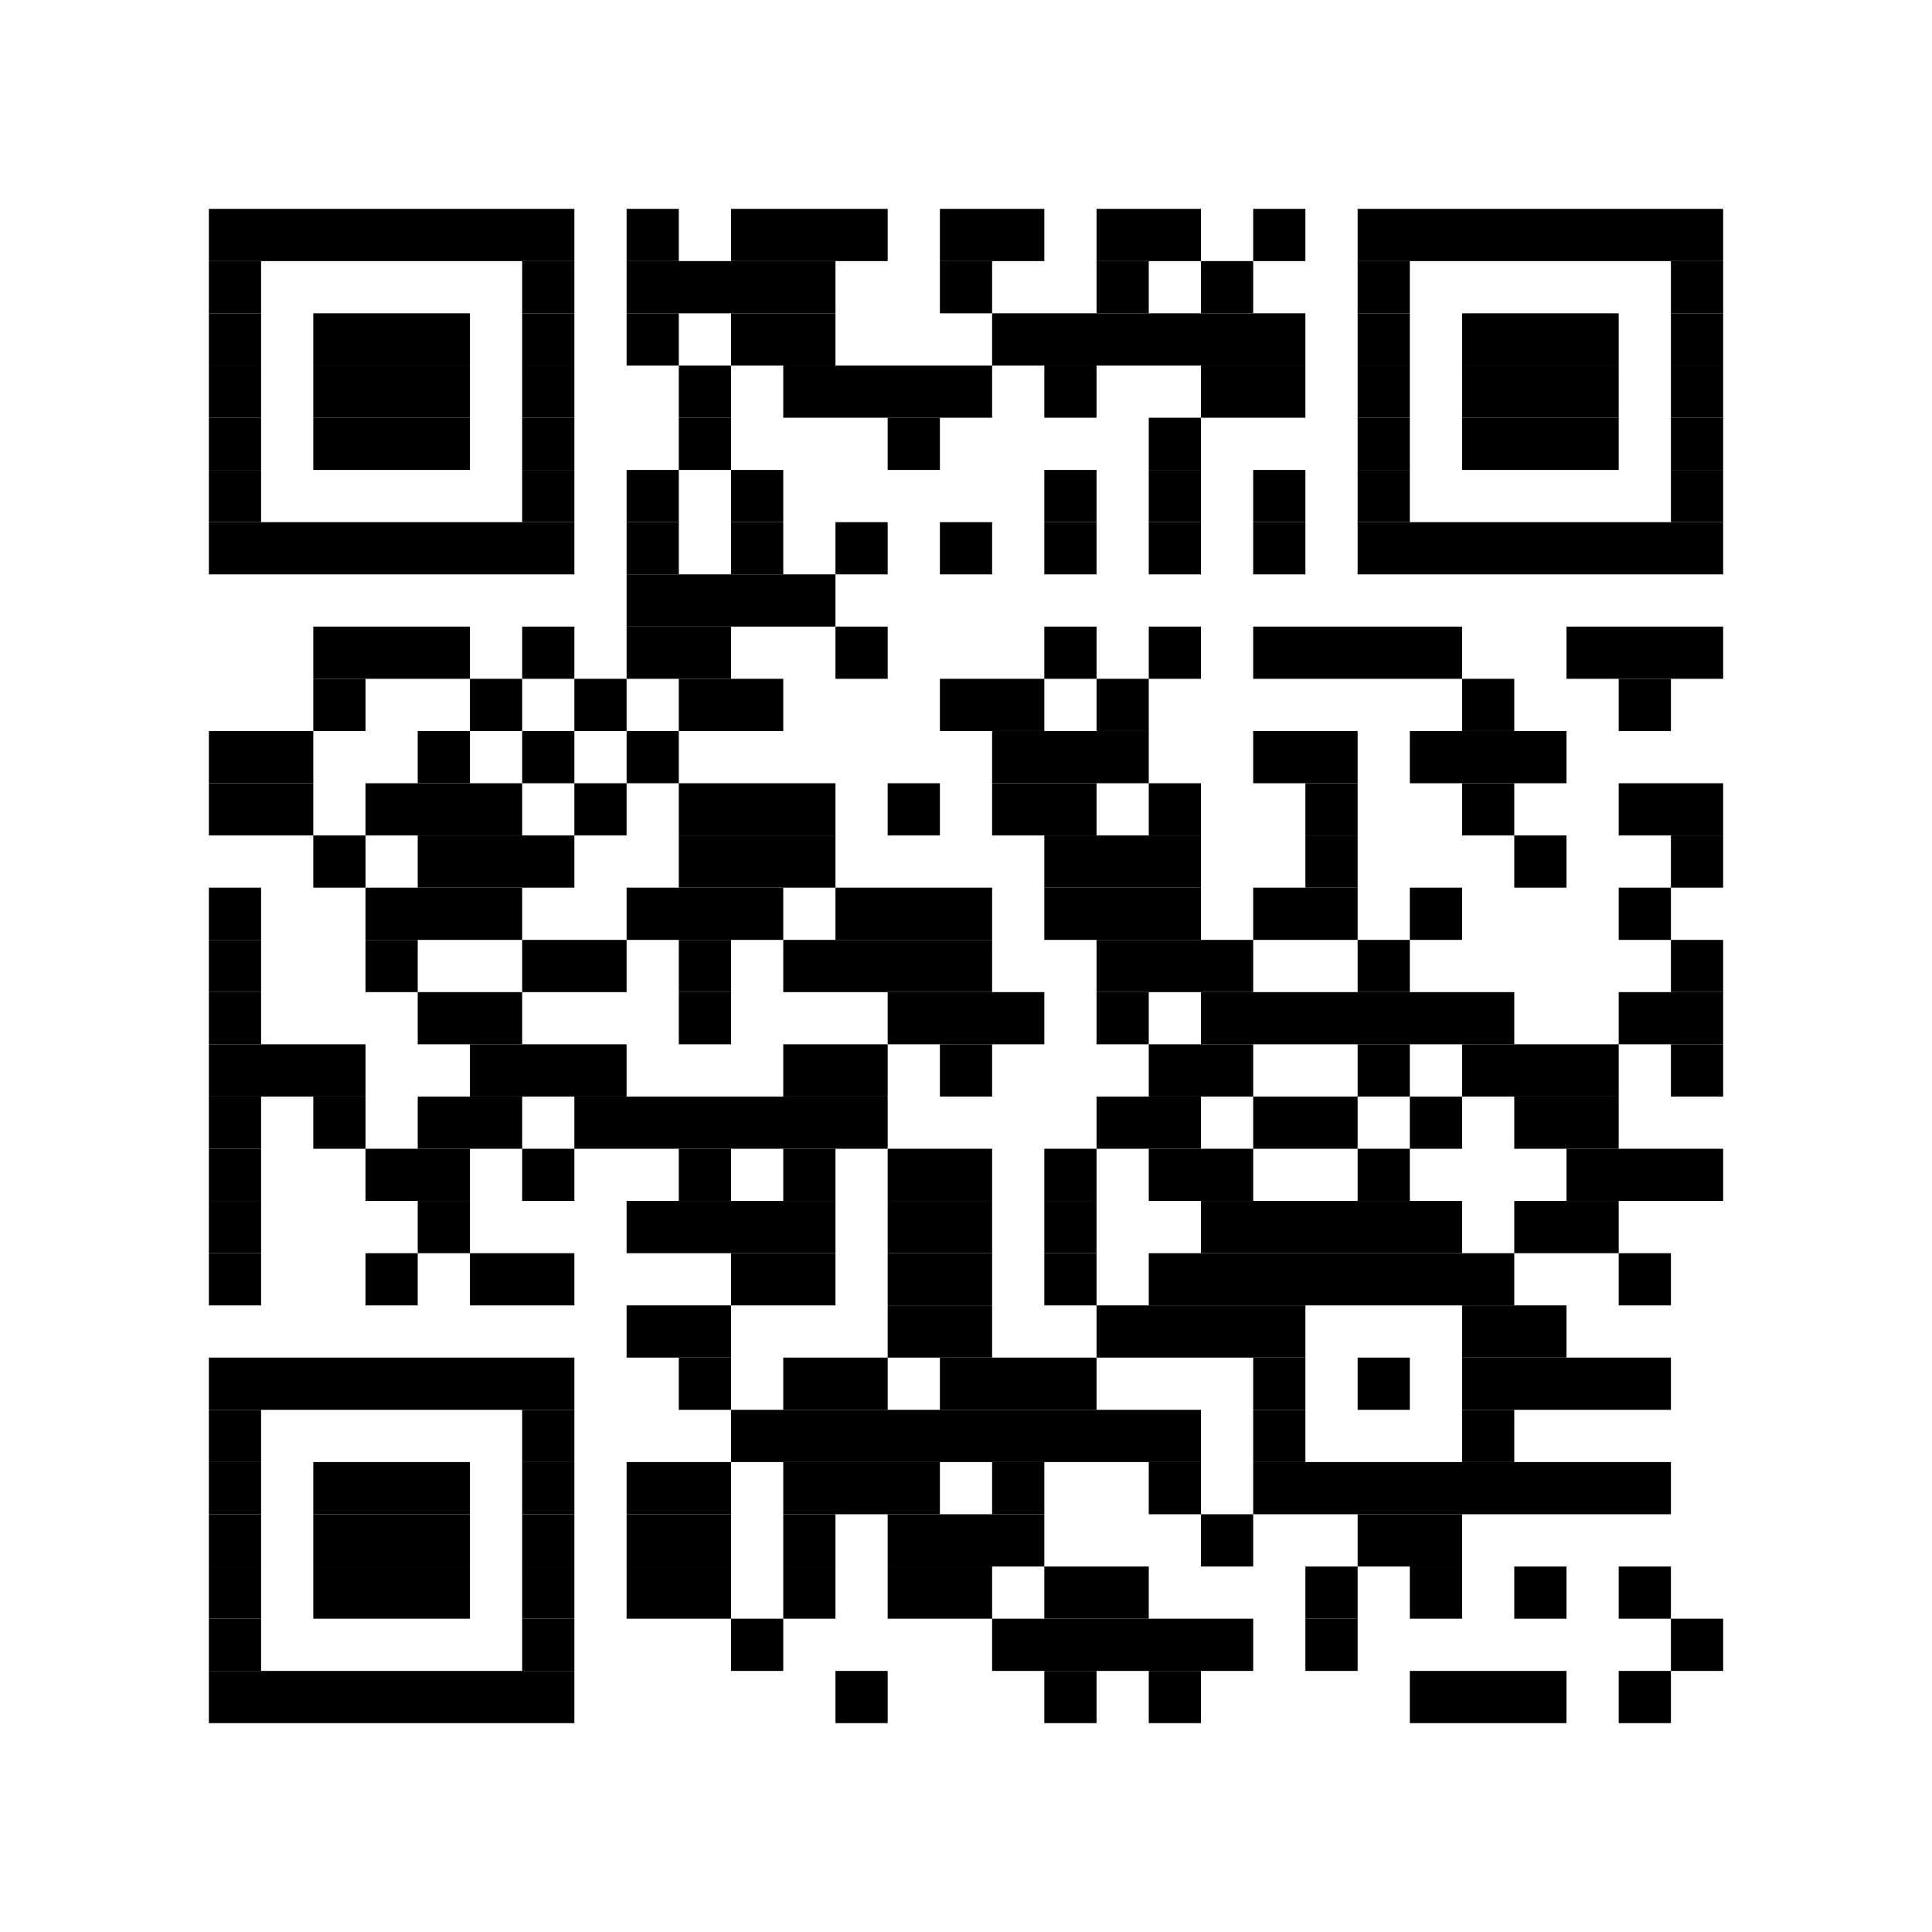
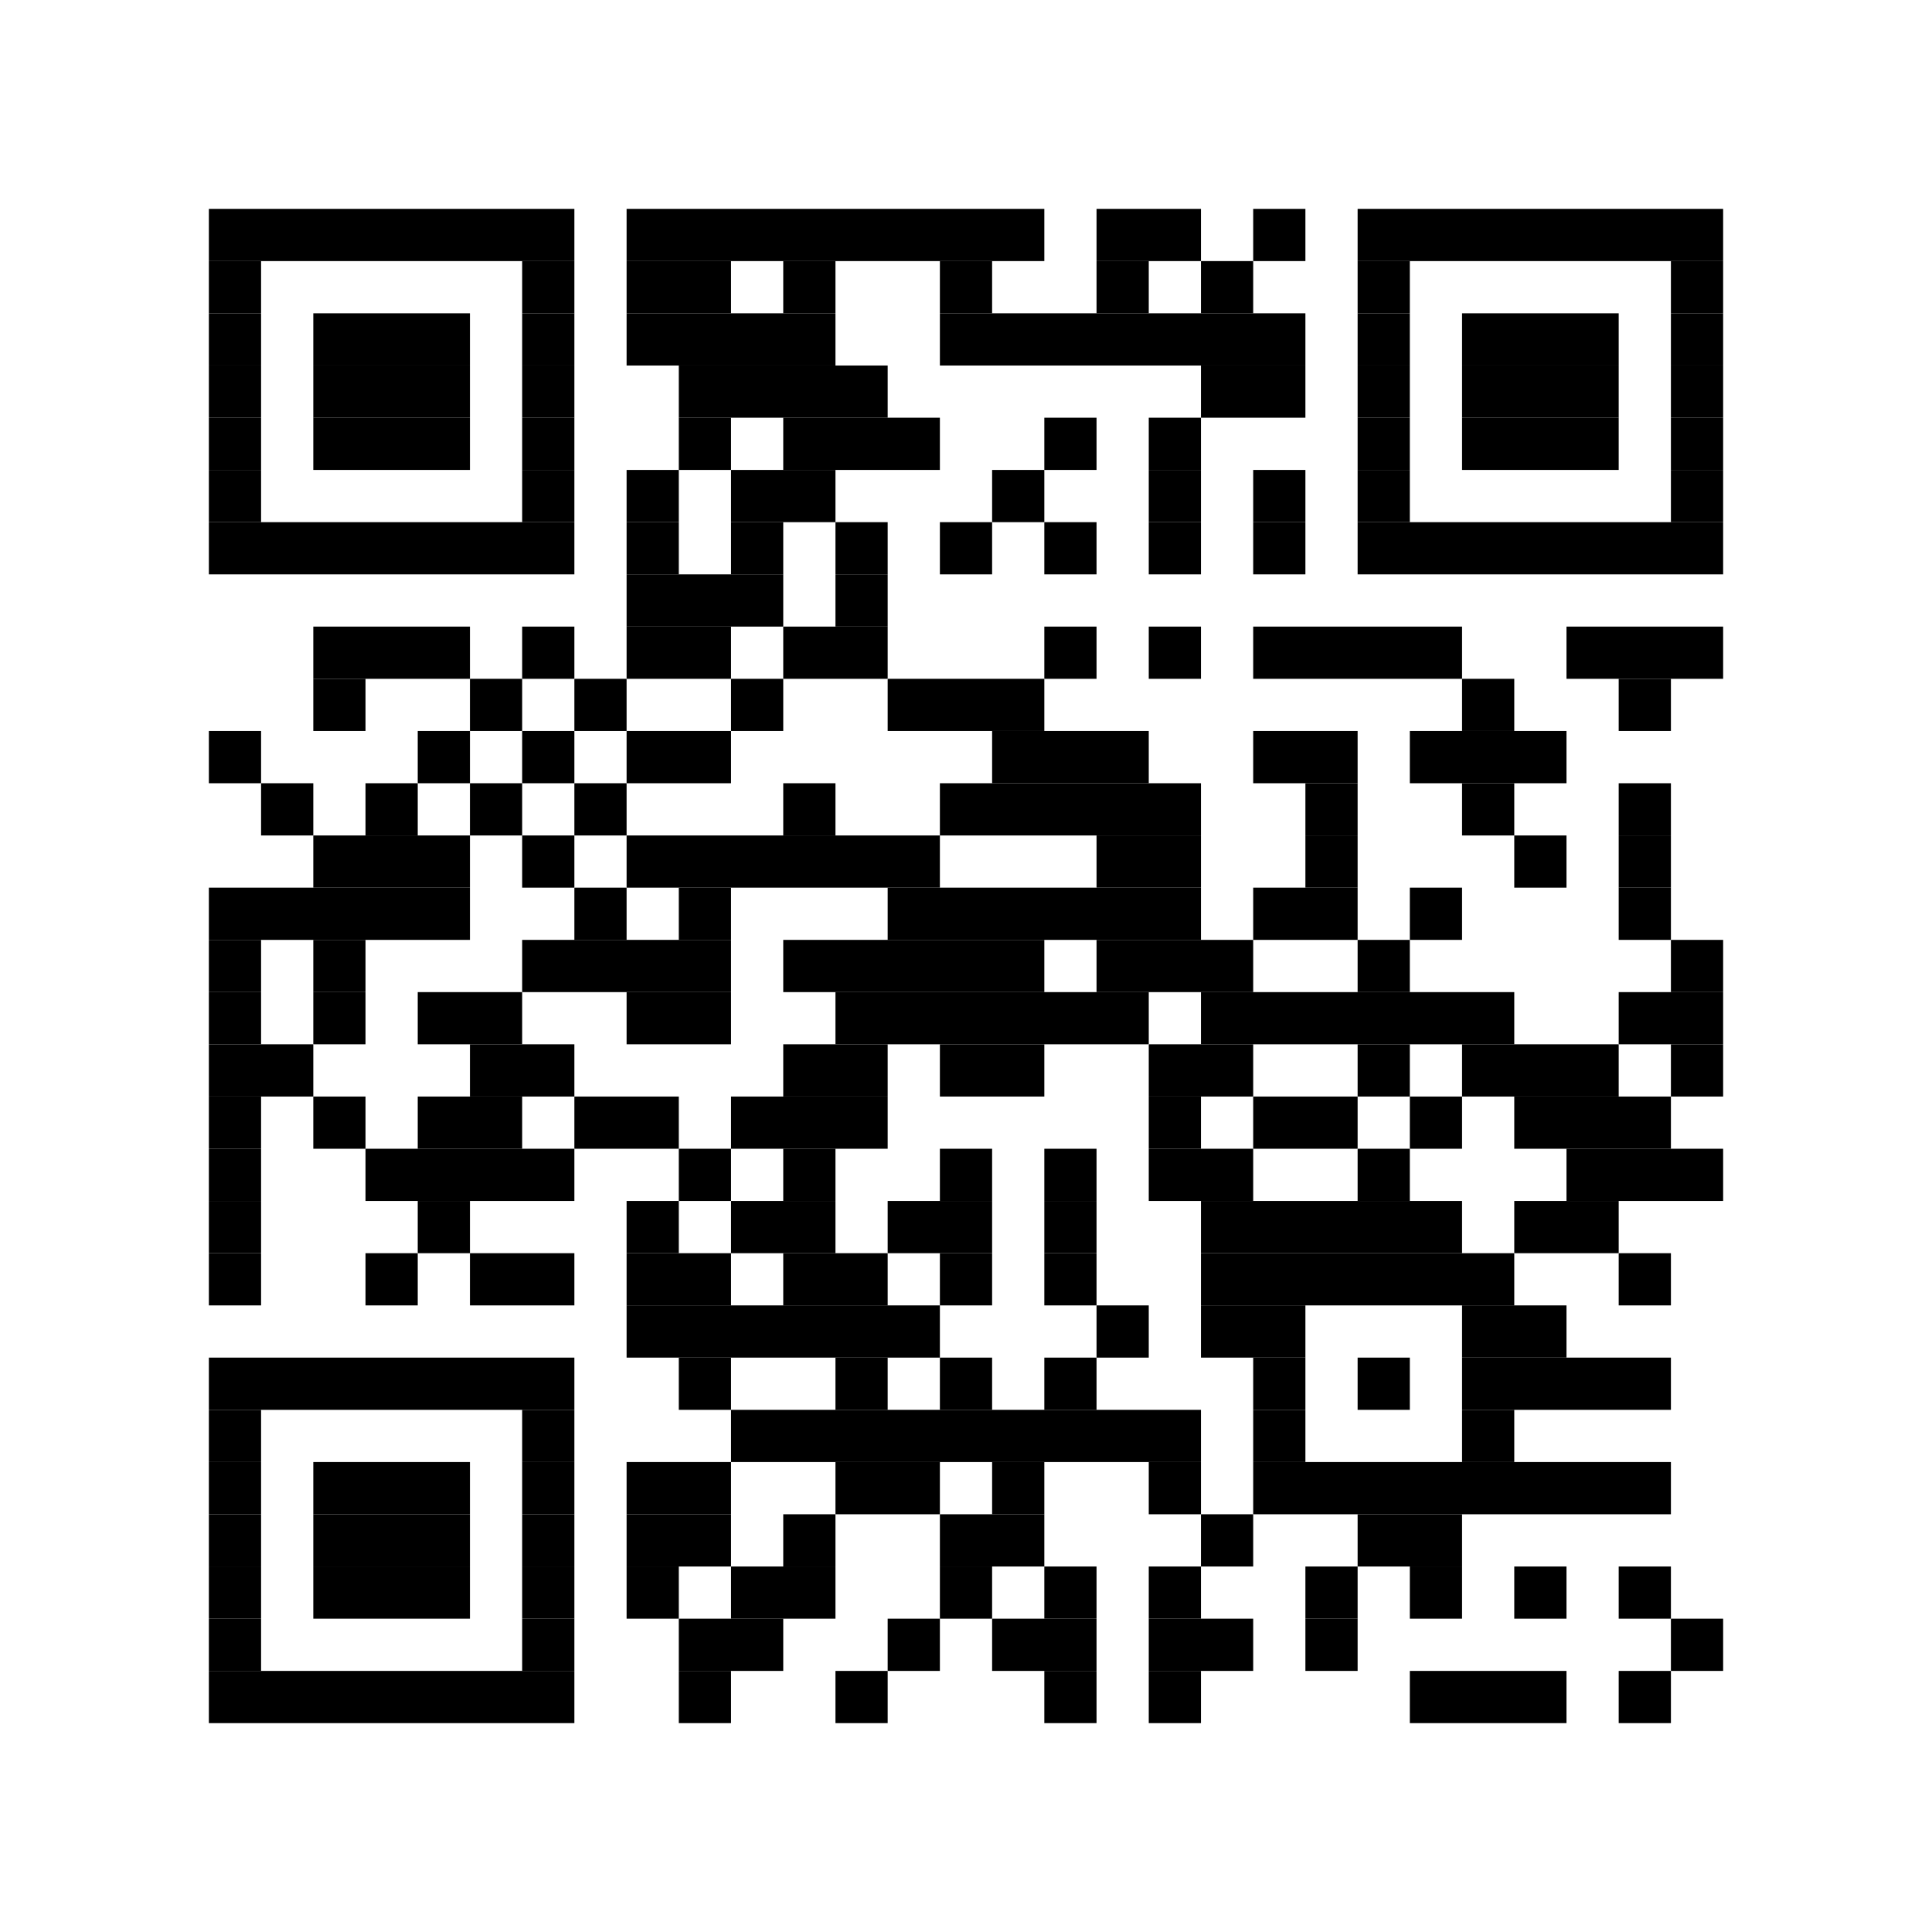
<svg xmlns="http://www.w3.org/2000/svg" width="3.92cm" height="3.92cm" viewBox="0 0 37 37" preserveAspectRatio="none" version="1.1">
  <g id="QRcode">
    <rect x="0" y="0" width="37" height="37" fill="#ffffff" />
    <g id="Pattern">
      <rect x="4" y="4" width="7" height="1" fill="#000000" />
-       <rect x="12" y="4" width="1" height="1" fill="#000000" />
-       <rect x="14" y="4" width="3" height="1" fill="#000000" />
-       <rect x="18" y="4" width="2" height="1" fill="#000000" />
+       <rect x="12" y="4" width="8" height="1" fill="#000000" />
      <rect x="21" y="4" width="2" height="1" fill="#000000" />
      <rect x="24" y="4" width="1" height="1" fill="#000000" />
      <rect x="26" y="4" width="7" height="1" fill="#000000" />
      <rect x="4" y="5" width="1" height="1" fill="#000000" />
      <rect x="10" y="5" width="1" height="1" fill="#000000" />
-       <rect x="12" y="5" width="4" height="1" fill="#000000" />
+       <rect x="12" y="5" width="2" height="1" fill="#000000" />
+       <rect x="15" y="5" width="1" height="1" fill="#000000" />
      <rect x="18" y="5" width="1" height="1" fill="#000000" />
      <rect x="21" y="5" width="1" height="1" fill="#000000" />
      <rect x="23" y="5" width="1" height="1" fill="#000000" />
      <rect x="26" y="5" width="1" height="1" fill="#000000" />
      <rect x="32" y="5" width="1" height="1" fill="#000000" />
      <rect x="4" y="6" width="1" height="1" fill="#000000" />
      <rect x="6" y="6" width="3" height="1" fill="#000000" />
      <rect x="10" y="6" width="1" height="1" fill="#000000" />
-       <rect x="12" y="6" width="1" height="1" fill="#000000" />
-       <rect x="14" y="6" width="2" height="1" fill="#000000" />
-       <rect x="19" y="6" width="6" height="1" fill="#000000" />
+       <rect x="12" y="6" width="4" height="1" fill="#000000" />
+       <rect x="18" y="6" width="7" height="1" fill="#000000" />
      <rect x="26" y="6" width="1" height="1" fill="#000000" />
      <rect x="28" y="6" width="3" height="1" fill="#000000" />
      <rect x="32" y="6" width="1" height="1" fill="#000000" />
      <rect x="4" y="7" width="1" height="1" fill="#000000" />
      <rect x="6" y="7" width="3" height="1" fill="#000000" />
      <rect x="10" y="7" width="1" height="1" fill="#000000" />
-       <rect x="13" y="7" width="1" height="1" fill="#000000" />
-       <rect x="15" y="7" width="4" height="1" fill="#000000" />
-       <rect x="20" y="7" width="1" height="1" fill="#000000" />
+       <rect x="13" y="7" width="4" height="1" fill="#000000" />
      <rect x="23" y="7" width="2" height="1" fill="#000000" />
      <rect x="26" y="7" width="1" height="1" fill="#000000" />
      <rect x="28" y="7" width="3" height="1" fill="#000000" />
      <rect x="32" y="7" width="1" height="1" fill="#000000" />
      <rect x="4" y="8" width="1" height="1" fill="#000000" />
      <rect x="6" y="8" width="3" height="1" fill="#000000" />
      <rect x="10" y="8" width="1" height="1" fill="#000000" />
      <rect x="13" y="8" width="1" height="1" fill="#000000" />
-       <rect x="17" y="8" width="1" height="1" fill="#000000" />
+       <rect x="15" y="8" width="3" height="1" fill="#000000" />
+       <rect x="20" y="8" width="1" height="1" fill="#000000" />
      <rect x="22" y="8" width="1" height="1" fill="#000000" />
      <rect x="26" y="8" width="1" height="1" fill="#000000" />
      <rect x="28" y="8" width="3" height="1" fill="#000000" />
      <rect x="32" y="8" width="1" height="1" fill="#000000" />
      <rect x="4" y="9" width="1" height="1" fill="#000000" />
      <rect x="10" y="9" width="1" height="1" fill="#000000" />
      <rect x="12" y="9" width="1" height="1" fill="#000000" />
-       <rect x="14" y="9" width="1" height="1" fill="#000000" />
-       <rect x="20" y="9" width="1" height="1" fill="#000000" />
+       <rect x="14" y="9" width="2" height="1" fill="#000000" />
+       <rect x="19" y="9" width="1" height="1" fill="#000000" />
      <rect x="22" y="9" width="1" height="1" fill="#000000" />
      <rect x="24" y="9" width="1" height="1" fill="#000000" />
      <rect x="26" y="9" width="1" height="1" fill="#000000" />
      <rect x="32" y="9" width="1" height="1" fill="#000000" />
      <rect x="4" y="10" width="7" height="1" fill="#000000" />
      <rect x="12" y="10" width="1" height="1" fill="#000000" />
      <rect x="14" y="10" width="1" height="1" fill="#000000" />
      <rect x="16" y="10" width="1" height="1" fill="#000000" />
      <rect x="18" y="10" width="1" height="1" fill="#000000" />
      <rect x="20" y="10" width="1" height="1" fill="#000000" />
      <rect x="22" y="10" width="1" height="1" fill="#000000" />
      <rect x="24" y="10" width="1" height="1" fill="#000000" />
      <rect x="26" y="10" width="7" height="1" fill="#000000" />
-       <rect x="12" y="11" width="4" height="1" fill="#000000" />
+       <rect x="12" y="11" width="3" height="1" fill="#000000" />
+       <rect x="16" y="11" width="1" height="1" fill="#000000" />
      <rect x="6" y="12" width="3" height="1" fill="#000000" />
      <rect x="10" y="12" width="1" height="1" fill="#000000" />
      <rect x="12" y="12" width="2" height="1" fill="#000000" />
-       <rect x="16" y="12" width="1" height="1" fill="#000000" />
+       <rect x="15" y="12" width="2" height="1" fill="#000000" />
      <rect x="20" y="12" width="1" height="1" fill="#000000" />
      <rect x="22" y="12" width="1" height="1" fill="#000000" />
      <rect x="24" y="12" width="4" height="1" fill="#000000" />
      <rect x="30" y="12" width="3" height="1" fill="#000000" />
      <rect x="6" y="13" width="1" height="1" fill="#000000" />
      <rect x="9" y="13" width="1" height="1" fill="#000000" />
      <rect x="11" y="13" width="1" height="1" fill="#000000" />
-       <rect x="13" y="13" width="2" height="1" fill="#000000" />
-       <rect x="18" y="13" width="2" height="1" fill="#000000" />
-       <rect x="21" y="13" width="1" height="1" fill="#000000" />
+       <rect x="14" y="13" width="1" height="1" fill="#000000" />
+       <rect x="17" y="13" width="3" height="1" fill="#000000" />
      <rect x="28" y="13" width="1" height="1" fill="#000000" />
      <rect x="31" y="13" width="1" height="1" fill="#000000" />
-       <rect x="4" y="14" width="2" height="1" fill="#000000" />
+       <rect x="4" y="14" width="1" height="1" fill="#000000" />
      <rect x="8" y="14" width="1" height="1" fill="#000000" />
      <rect x="10" y="14" width="1" height="1" fill="#000000" />
-       <rect x="12" y="14" width="1" height="1" fill="#000000" />
+       <rect x="12" y="14" width="2" height="1" fill="#000000" />
      <rect x="19" y="14" width="3" height="1" fill="#000000" />
      <rect x="24" y="14" width="2" height="1" fill="#000000" />
      <rect x="27" y="14" width="3" height="1" fill="#000000" />
-       <rect x="4" y="15" width="2" height="1" fill="#000000" />
-       <rect x="7" y="15" width="3" height="1" fill="#000000" />
+       <rect x="5" y="15" width="1" height="1" fill="#000000" />
+       <rect x="7" y="15" width="1" height="1" fill="#000000" />
+       <rect x="9" y="15" width="1" height="1" fill="#000000" />
      <rect x="11" y="15" width="1" height="1" fill="#000000" />
-       <rect x="13" y="15" width="3" height="1" fill="#000000" />
-       <rect x="17" y="15" width="1" height="1" fill="#000000" />
-       <rect x="19" y="15" width="2" height="1" fill="#000000" />
-       <rect x="22" y="15" width="1" height="1" fill="#000000" />
+       <rect x="15" y="15" width="1" height="1" fill="#000000" />
+       <rect x="18" y="15" width="5" height="1" fill="#000000" />
      <rect x="25" y="15" width="1" height="1" fill="#000000" />
      <rect x="28" y="15" width="1" height="1" fill="#000000" />
-       <rect x="31" y="15" width="2" height="1" fill="#000000" />
-       <rect x="6" y="16" width="1" height="1" fill="#000000" />
-       <rect x="8" y="16" width="3" height="1" fill="#000000" />
-       <rect x="13" y="16" width="3" height="1" fill="#000000" />
-       <rect x="20" y="16" width="3" height="1" fill="#000000" />
+       <rect x="31" y="15" width="1" height="1" fill="#000000" />
+       <rect x="6" y="16" width="3" height="1" fill="#000000" />
+       <rect x="10" y="16" width="1" height="1" fill="#000000" />
+       <rect x="12" y="16" width="6" height="1" fill="#000000" />
+       <rect x="21" y="16" width="2" height="1" fill="#000000" />
      <rect x="25" y="16" width="1" height="1" fill="#000000" />
      <rect x="29" y="16" width="1" height="1" fill="#000000" />
-       <rect x="32" y="16" width="1" height="1" fill="#000000" />
-       <rect x="4" y="17" width="1" height="1" fill="#000000" />
-       <rect x="7" y="17" width="3" height="1" fill="#000000" />
-       <rect x="12" y="17" width="3" height="1" fill="#000000" />
-       <rect x="16" y="17" width="3" height="1" fill="#000000" />
-       <rect x="20" y="17" width="3" height="1" fill="#000000" />
+       <rect x="31" y="16" width="1" height="1" fill="#000000" />
+       <rect x="4" y="17" width="5" height="1" fill="#000000" />
+       <rect x="11" y="17" width="1" height="1" fill="#000000" />
+       <rect x="13" y="17" width="1" height="1" fill="#000000" />
+       <rect x="17" y="17" width="6" height="1" fill="#000000" />
      <rect x="24" y="17" width="2" height="1" fill="#000000" />
      <rect x="27" y="17" width="1" height="1" fill="#000000" />
      <rect x="31" y="17" width="1" height="1" fill="#000000" />
      <rect x="4" y="18" width="1" height="1" fill="#000000" />
-       <rect x="7" y="18" width="1" height="1" fill="#000000" />
-       <rect x="10" y="18" width="2" height="1" fill="#000000" />
-       <rect x="13" y="18" width="1" height="1" fill="#000000" />
-       <rect x="15" y="18" width="4" height="1" fill="#000000" />
+       <rect x="6" y="18" width="1" height="1" fill="#000000" />
+       <rect x="10" y="18" width="4" height="1" fill="#000000" />
+       <rect x="15" y="18" width="5" height="1" fill="#000000" />
      <rect x="21" y="18" width="3" height="1" fill="#000000" />
      <rect x="26" y="18" width="1" height="1" fill="#000000" />
      <rect x="32" y="18" width="1" height="1" fill="#000000" />
      <rect x="4" y="19" width="1" height="1" fill="#000000" />
+       <rect x="6" y="19" width="1" height="1" fill="#000000" />
      <rect x="8" y="19" width="2" height="1" fill="#000000" />
-       <rect x="13" y="19" width="1" height="1" fill="#000000" />
-       <rect x="17" y="19" width="3" height="1" fill="#000000" />
-       <rect x="21" y="19" width="1" height="1" fill="#000000" />
+       <rect x="12" y="19" width="2" height="1" fill="#000000" />
+       <rect x="16" y="19" width="6" height="1" fill="#000000" />
      <rect x="23" y="19" width="6" height="1" fill="#000000" />
      <rect x="31" y="19" width="2" height="1" fill="#000000" />
-       <rect x="4" y="20" width="3" height="1" fill="#000000" />
-       <rect x="9" y="20" width="3" height="1" fill="#000000" />
+       <rect x="4" y="20" width="2" height="1" fill="#000000" />
+       <rect x="9" y="20" width="2" height="1" fill="#000000" />
      <rect x="15" y="20" width="2" height="1" fill="#000000" />
-       <rect x="18" y="20" width="1" height="1" fill="#000000" />
+       <rect x="18" y="20" width="2" height="1" fill="#000000" />
      <rect x="22" y="20" width="2" height="1" fill="#000000" />
      <rect x="26" y="20" width="1" height="1" fill="#000000" />
      <rect x="28" y="20" width="3" height="1" fill="#000000" />
      <rect x="32" y="20" width="1" height="1" fill="#000000" />
      <rect x="4" y="21" width="1" height="1" fill="#000000" />
      <rect x="6" y="21" width="1" height="1" fill="#000000" />
      <rect x="8" y="21" width="2" height="1" fill="#000000" />
-       <rect x="11" y="21" width="6" height="1" fill="#000000" />
-       <rect x="21" y="21" width="2" height="1" fill="#000000" />
+       <rect x="11" y="21" width="2" height="1" fill="#000000" />
+       <rect x="14" y="21" width="3" height="1" fill="#000000" />
+       <rect x="22" y="21" width="1" height="1" fill="#000000" />
      <rect x="24" y="21" width="2" height="1" fill="#000000" />
      <rect x="27" y="21" width="1" height="1" fill="#000000" />
-       <rect x="29" y="21" width="2" height="1" fill="#000000" />
+       <rect x="29" y="21" width="3" height="1" fill="#000000" />
      <rect x="4" y="22" width="1" height="1" fill="#000000" />
-       <rect x="7" y="22" width="2" height="1" fill="#000000" />
-       <rect x="10" y="22" width="1" height="1" fill="#000000" />
+       <rect x="7" y="22" width="4" height="1" fill="#000000" />
      <rect x="13" y="22" width="1" height="1" fill="#000000" />
      <rect x="15" y="22" width="1" height="1" fill="#000000" />
-       <rect x="17" y="22" width="2" height="1" fill="#000000" />
+       <rect x="18" y="22" width="1" height="1" fill="#000000" />
      <rect x="20" y="22" width="1" height="1" fill="#000000" />
      <rect x="22" y="22" width="2" height="1" fill="#000000" />
      <rect x="26" y="22" width="1" height="1" fill="#000000" />
      <rect x="30" y="22" width="3" height="1" fill="#000000" />
      <rect x="4" y="23" width="1" height="1" fill="#000000" />
      <rect x="8" y="23" width="1" height="1" fill="#000000" />
-       <rect x="12" y="23" width="4" height="1" fill="#000000" />
+       <rect x="12" y="23" width="1" height="1" fill="#000000" />
+       <rect x="14" y="23" width="2" height="1" fill="#000000" />
      <rect x="17" y="23" width="2" height="1" fill="#000000" />
      <rect x="20" y="23" width="1" height="1" fill="#000000" />
      <rect x="23" y="23" width="5" height="1" fill="#000000" />
      <rect x="29" y="23" width="2" height="1" fill="#000000" />
      <rect x="4" y="24" width="1" height="1" fill="#000000" />
      <rect x="7" y="24" width="1" height="1" fill="#000000" />
      <rect x="9" y="24" width="2" height="1" fill="#000000" />
-       <rect x="14" y="24" width="2" height="1" fill="#000000" />
-       <rect x="17" y="24" width="2" height="1" fill="#000000" />
+       <rect x="12" y="24" width="2" height="1" fill="#000000" />
+       <rect x="15" y="24" width="2" height="1" fill="#000000" />
+       <rect x="18" y="24" width="1" height="1" fill="#000000" />
      <rect x="20" y="24" width="1" height="1" fill="#000000" />
-       <rect x="22" y="24" width="7" height="1" fill="#000000" />
+       <rect x="23" y="24" width="6" height="1" fill="#000000" />
      <rect x="31" y="24" width="1" height="1" fill="#000000" />
-       <rect x="12" y="25" width="2" height="1" fill="#000000" />
-       <rect x="17" y="25" width="2" height="1" fill="#000000" />
-       <rect x="21" y="25" width="4" height="1" fill="#000000" />
+       <rect x="12" y="25" width="6" height="1" fill="#000000" />
+       <rect x="21" y="25" width="1" height="1" fill="#000000" />
+       <rect x="23" y="25" width="2" height="1" fill="#000000" />
      <rect x="28" y="25" width="2" height="1" fill="#000000" />
      <rect x="4" y="26" width="7" height="1" fill="#000000" />
      <rect x="13" y="26" width="1" height="1" fill="#000000" />
-       <rect x="15" y="26" width="2" height="1" fill="#000000" />
-       <rect x="18" y="26" width="3" height="1" fill="#000000" />
+       <rect x="16" y="26" width="1" height="1" fill="#000000" />
+       <rect x="18" y="26" width="1" height="1" fill="#000000" />
+       <rect x="20" y="26" width="1" height="1" fill="#000000" />
      <rect x="24" y="26" width="1" height="1" fill="#000000" />
      <rect x="26" y="26" width="1" height="1" fill="#000000" />
      <rect x="28" y="26" width="4" height="1" fill="#000000" />
      <rect x="4" y="27" width="1" height="1" fill="#000000" />
      <rect x="10" y="27" width="1" height="1" fill="#000000" />
      <rect x="14" y="27" width="9" height="1" fill="#000000" />
      <rect x="24" y="27" width="1" height="1" fill="#000000" />
      <rect x="28" y="27" width="1" height="1" fill="#000000" />
      <rect x="4" y="28" width="1" height="1" fill="#000000" />
      <rect x="6" y="28" width="3" height="1" fill="#000000" />
      <rect x="10" y="28" width="1" height="1" fill="#000000" />
      <rect x="12" y="28" width="2" height="1" fill="#000000" />
-       <rect x="15" y="28" width="3" height="1" fill="#000000" />
+       <rect x="16" y="28" width="2" height="1" fill="#000000" />
      <rect x="19" y="28" width="1" height="1" fill="#000000" />
      <rect x="22" y="28" width="1" height="1" fill="#000000" />
      <rect x="24" y="28" width="8" height="1" fill="#000000" />
      <rect x="4" y="29" width="1" height="1" fill="#000000" />
      <rect x="6" y="29" width="3" height="1" fill="#000000" />
      <rect x="10" y="29" width="1" height="1" fill="#000000" />
      <rect x="12" y="29" width="2" height="1" fill="#000000" />
      <rect x="15" y="29" width="1" height="1" fill="#000000" />
-       <rect x="17" y="29" width="3" height="1" fill="#000000" />
+       <rect x="18" y="29" width="2" height="1" fill="#000000" />
      <rect x="23" y="29" width="1" height="1" fill="#000000" />
      <rect x="26" y="29" width="2" height="1" fill="#000000" />
      <rect x="4" y="30" width="1" height="1" fill="#000000" />
      <rect x="6" y="30" width="3" height="1" fill="#000000" />
      <rect x="10" y="30" width="1" height="1" fill="#000000" />
-       <rect x="12" y="30" width="2" height="1" fill="#000000" />
-       <rect x="15" y="30" width="1" height="1" fill="#000000" />
-       <rect x="17" y="30" width="2" height="1" fill="#000000" />
-       <rect x="20" y="30" width="2" height="1" fill="#000000" />
+       <rect x="12" y="30" width="1" height="1" fill="#000000" />
+       <rect x="14" y="30" width="2" height="1" fill="#000000" />
+       <rect x="18" y="30" width="1" height="1" fill="#000000" />
+       <rect x="20" y="30" width="1" height="1" fill="#000000" />
+       <rect x="22" y="30" width="1" height="1" fill="#000000" />
      <rect x="25" y="30" width="1" height="1" fill="#000000" />
      <rect x="27" y="30" width="1" height="1" fill="#000000" />
      <rect x="29" y="30" width="1" height="1" fill="#000000" />
      <rect x="31" y="30" width="1" height="1" fill="#000000" />
      <rect x="4" y="31" width="1" height="1" fill="#000000" />
      <rect x="10" y="31" width="1" height="1" fill="#000000" />
-       <rect x="14" y="31" width="1" height="1" fill="#000000" />
-       <rect x="19" y="31" width="5" height="1" fill="#000000" />
+       <rect x="13" y="31" width="2" height="1" fill="#000000" />
+       <rect x="17" y="31" width="1" height="1" fill="#000000" />
+       <rect x="19" y="31" width="2" height="1" fill="#000000" />
+       <rect x="22" y="31" width="2" height="1" fill="#000000" />
      <rect x="25" y="31" width="1" height="1" fill="#000000" />
      <rect x="32" y="31" width="1" height="1" fill="#000000" />
      <rect x="4" y="32" width="7" height="1" fill="#000000" />
+       <rect x="13" y="32" width="1" height="1" fill="#000000" />
      <rect x="16" y="32" width="1" height="1" fill="#000000" />
      <rect x="20" y="32" width="1" height="1" fill="#000000" />
      <rect x="22" y="32" width="1" height="1" fill="#000000" />
      <rect x="27" y="32" width="3" height="1" fill="#000000" />
      <rect x="31" y="32" width="1" height="1" fill="#000000" />
    </g>
  </g>
</svg>
